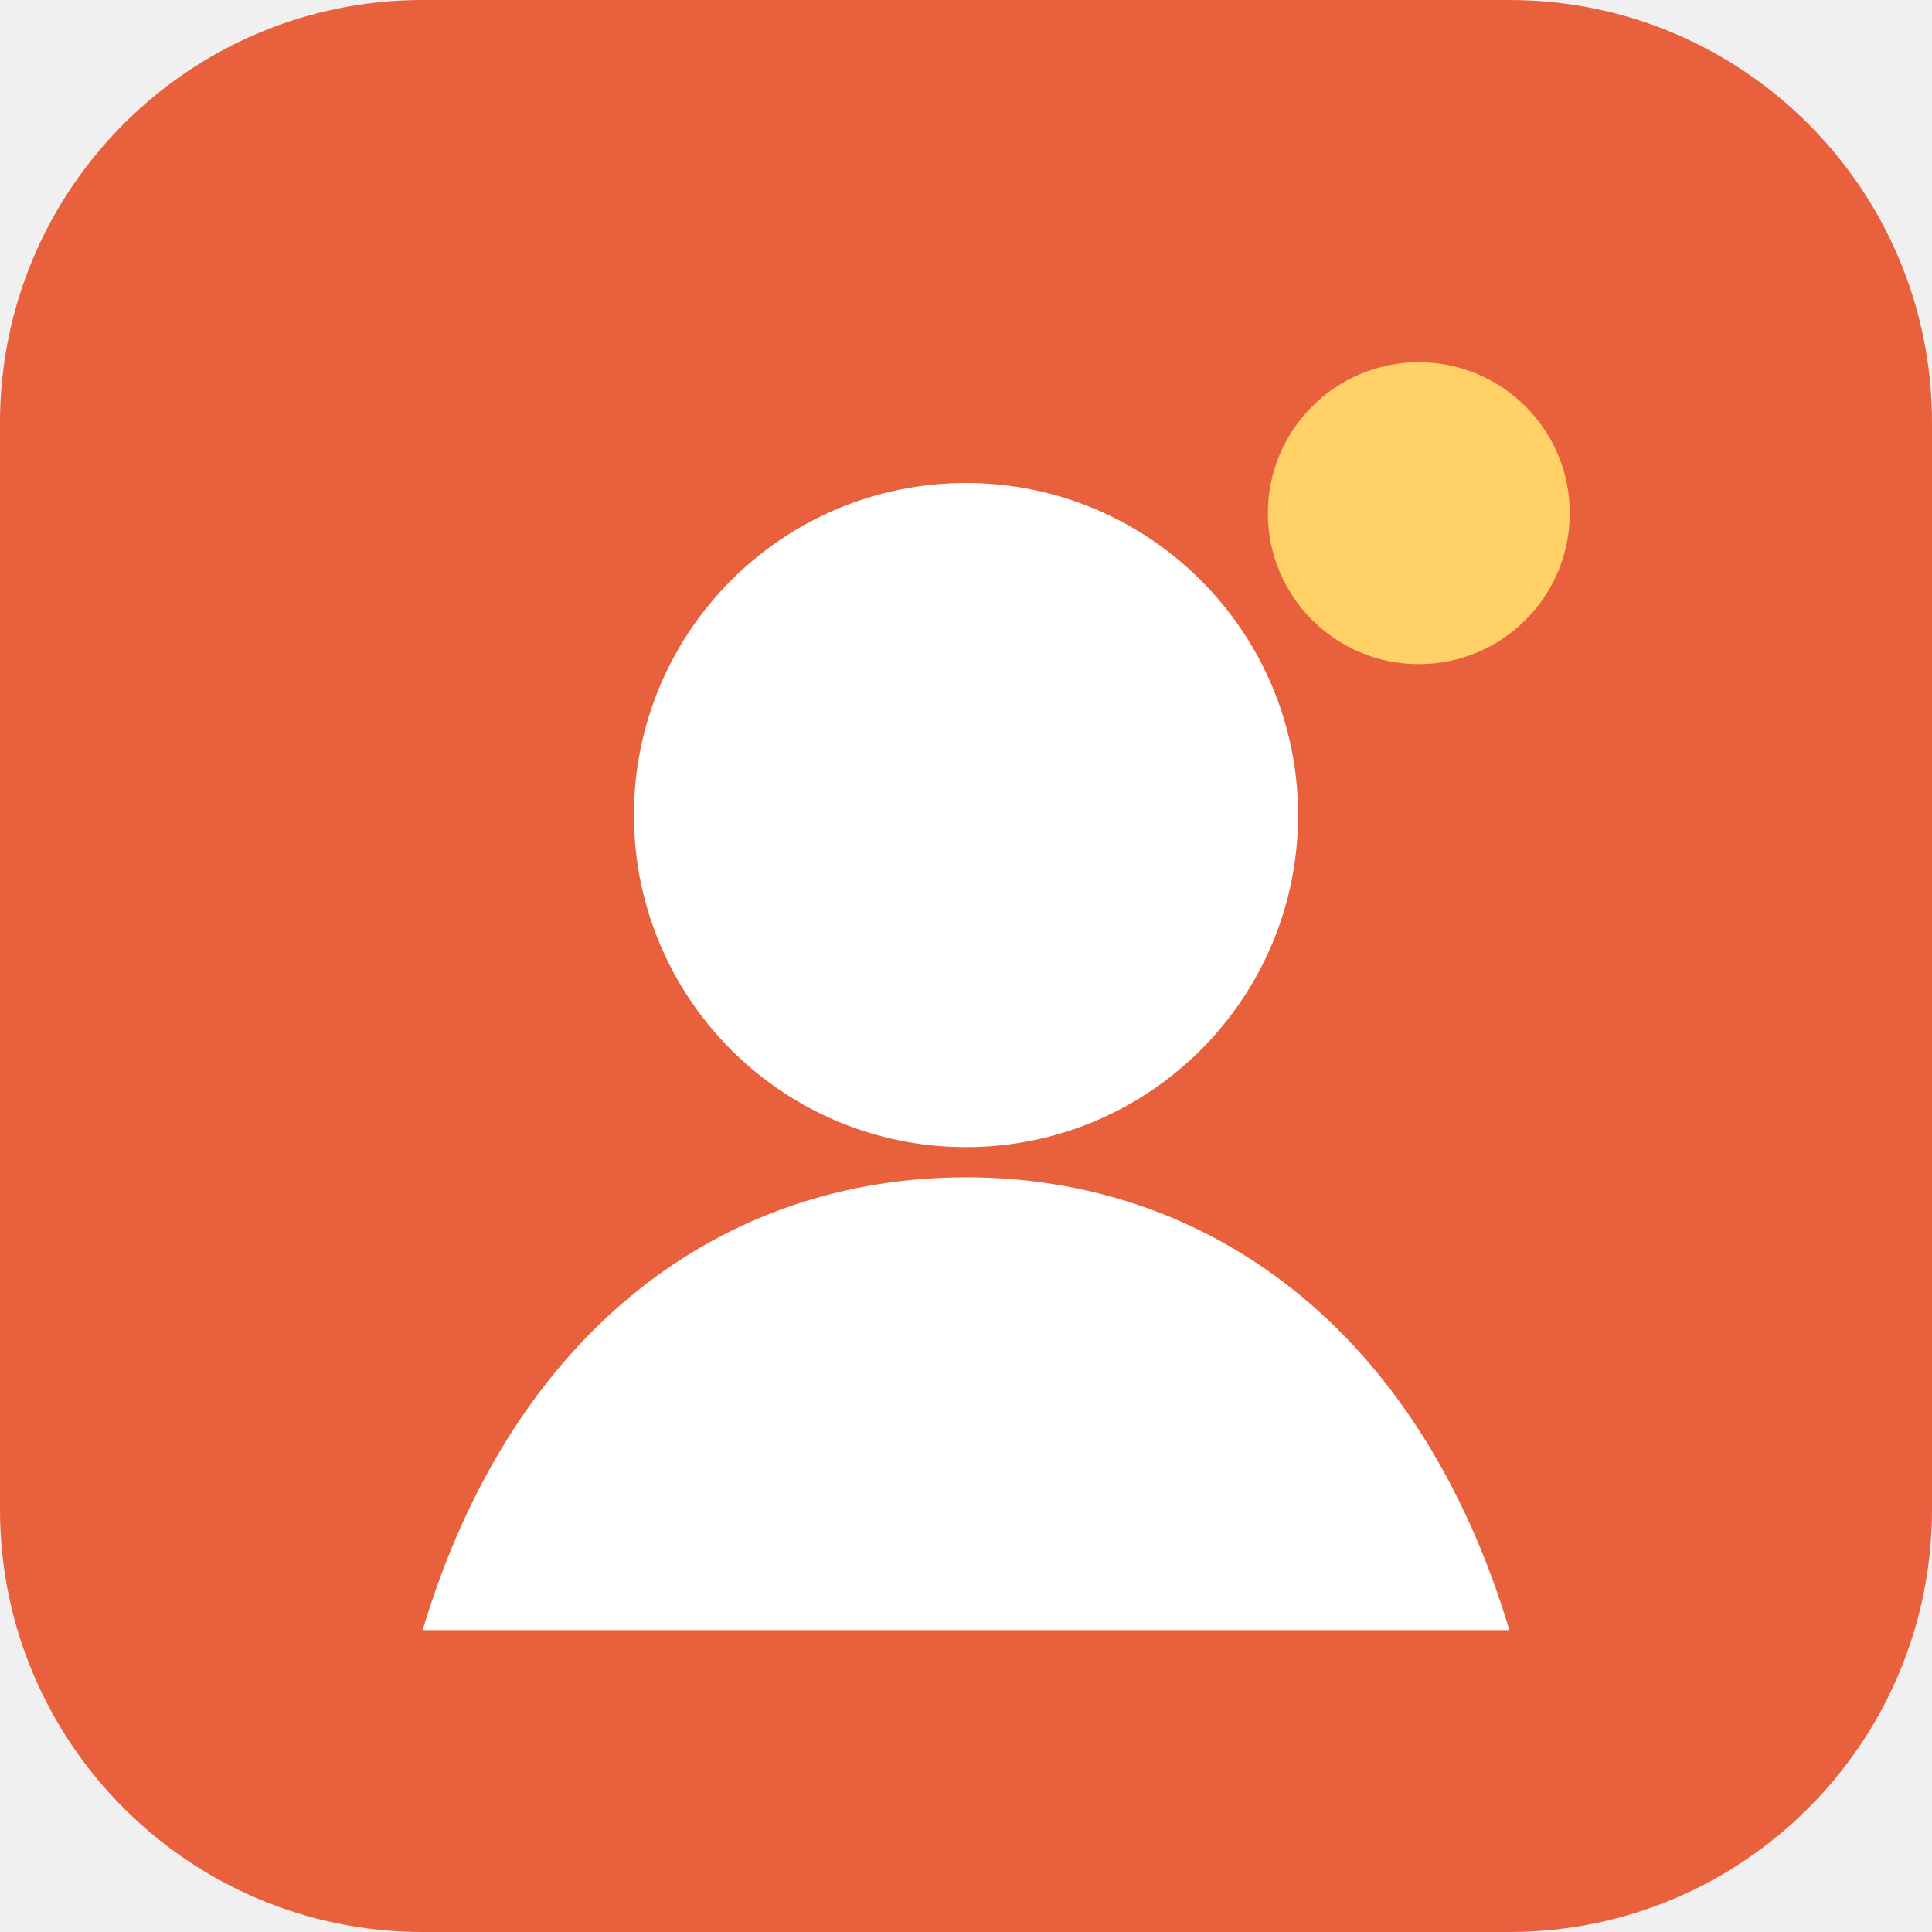
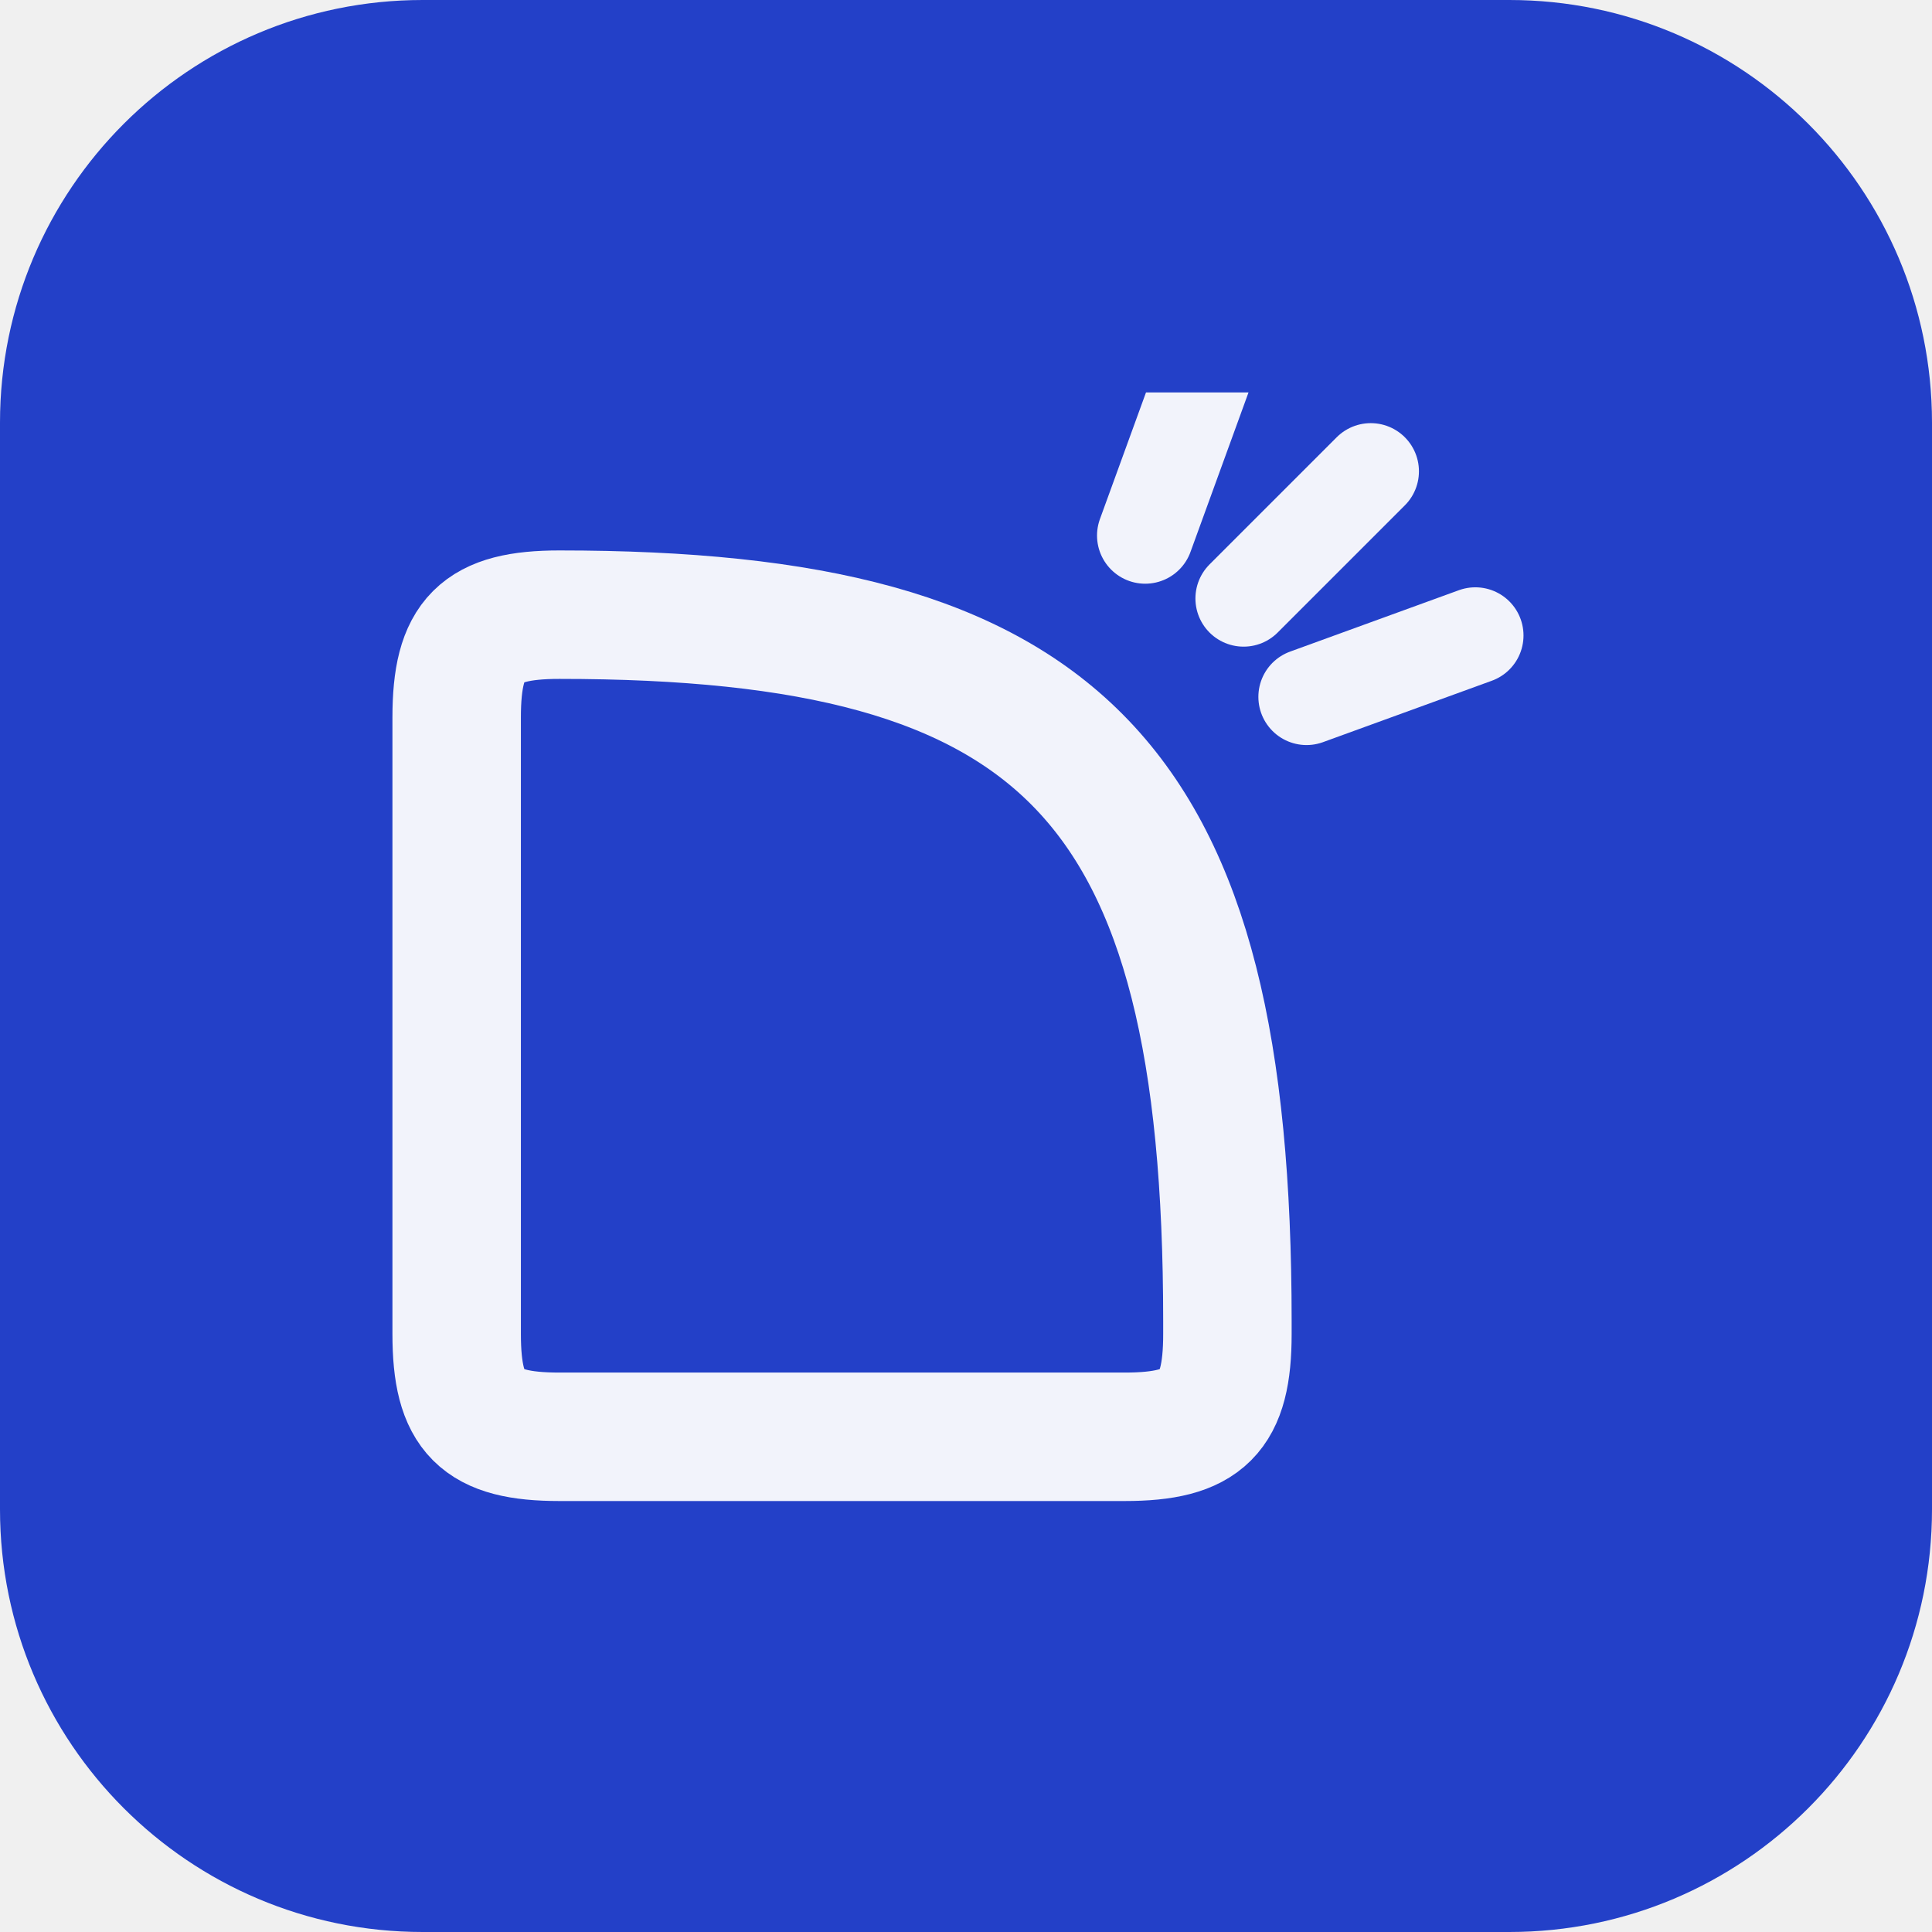
<svg xmlns="http://www.w3.org/2000/svg" viewBox="0 0 64 64">
-   <rect fill="#e8613c" height="64" rx="14" width="64" />
-   <circle cx="32" cy="27" fill="#fff" r="11" />
-   <path d="M14 54c3-10 10-15 18-15s15 5 18 15" fill="#fff" />
-   <circle cx="47" cy="17" fill="#ffd166" r="5" />
+   <rect fill="#2340c8" height="64" rx="14" width="64" />
+   <svg x="13" y="13" width="38" height="38" viewBox="-2.5 -8.65 44.65 44.65" fill="none" stroke="#f2f3fb" stroke-linecap="round" stroke-linejoin="round">
+     <path d="M4 0C23.59 0 30 6.41 30 27.5V28C30 31.07 29.07 32 26 32H4C0.93 32 0 31.07 0 28V4C0 0.93 0.93 0 4 0Z" stroke-width="5" />
+     <path d="M26.8 -3.08L29.19 -9.65" stroke-width="3.75" />
+     <path d="M30.63 -0.63L35.58 -5.58" stroke-width="3.75" />
+     <path d="M33.08 3.2L39.65 0.81" stroke-width="3.75" />
+   </svg>
</svg>
